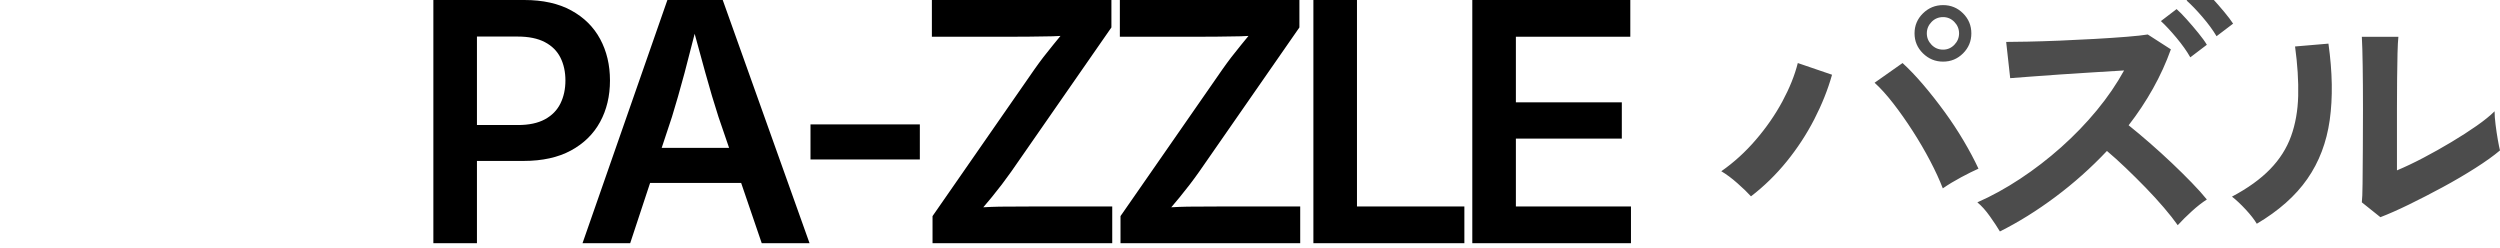
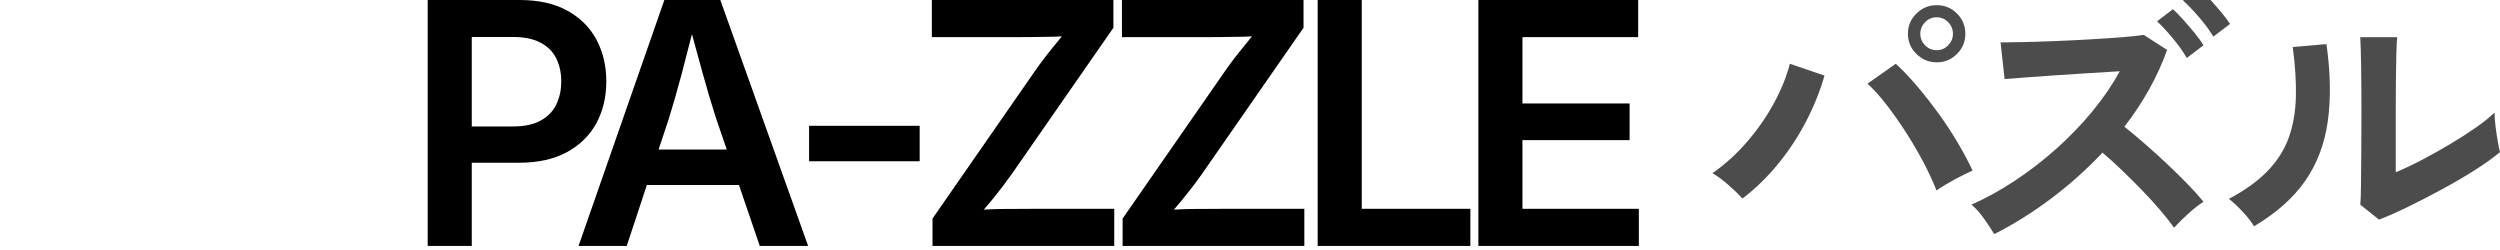
- <svg xmlns="http://www.w3.org/2000/svg" viewBox="-178.19 0.00 1027.95 101.61" fill="currentColor">
+ <svg xmlns="http://www.w3.org/2000/svg" viewBox="-173.89 0.00 1016.45 101.61" fill="currentColor">
  <path d="M0 100V0H37.38Q48.86 0 56.71 4.3Q64.56 8.59 68.59 16.07Q72.62 23.56 72.62 33.09Q72.62 42.68 68.56 50.13Q64.5 57.58 56.58 61.88Q48.66 66.17 37.11 66.17H17.92V100ZM17.92 51.41H34.77Q41.54 51.41 45.87 49.06Q50.2 46.71 52.25 42.55Q54.3 38.39 54.3 33.09Q54.3 27.79 52.25 23.69Q50.2 19.6 45.84 17.32Q41.48 15.03 34.63 15.03H17.92ZM61.33 100 96.23 0H118.98L154.68 100H135.02L126.56 75.23H89.11L80.93 100ZM121.6 60.81 117.23 48.05Q114.62 40 111.8 29.8Q109.79 22.55 107.44 13.89Q105.22 22.68 103.28 30Q100.52 40.27 98.11 48.05L93.88 60.81ZM200.03 51.14V65.57H155.07V51.14ZM205.25 100V88.86L247.19 28.46Q250.68 23.49 254.84 18.46Q256.32 16.64 257.86 14.77Q254.71 14.97 251.55 14.97Q244.98 15.1 238.4 15.1H204.98V0H278.8V11.28L237.59 70.6Q233.9 75.84 229.61 81.07Q227.86 83.15 226.12 85.23Q229.54 85.03 232.9 84.97Q239.61 84.9 246.32 84.9H279.14V100ZM282.54 100V88.86L324.49 28.46Q327.98 23.49 332.14 18.46Q333.61 16.64 335.16 14.77Q332 14.97 328.85 14.97Q322.27 15.1 315.69 15.1H282.27V0H356.1V11.28L314.89 70.6Q311.2 75.84 306.9 81.07Q305.16 83.15 303.41 85.23Q306.83 85.03 310.19 84.97Q316.9 84.9 323.61 84.9H356.43V100ZM361.85 100V0H379.77V84.9H423.93V100ZM427.19 100V0H492.16V15.1H445.11V42.08H488.67V56.98H445.11V84.9H492.43V100Z" />
-   <path d="M541.78 80.73Q539.67 78.39 536.2 75.34Q532.74 72.28 529.57 70.41Q537.32 65.01 543.77 57.49Q550.23 49.98 554.69 41.71Q559.15 33.43 561.03 25.92L575.11 30.73Q572.53 39.89 567.78 49.1Q563.02 58.32 556.45 66.41Q549.88 74.51 541.78 80.73ZM620.65 77.45Q618.66 72.28 615.43 66.12Q612.2 59.96 608.27 53.86Q604.34 47.75 600.29 42.53Q596.24 37.31 592.6 34.02L604.1 25.92Q608.21 29.68 612.61 34.84Q617.01 40.01 621.3 45.88Q625.58 51.74 629.16 57.79Q632.74 63.83 635.32 69.35Q632.39 70.64 628.22 72.87Q624.06 75.1 620.65 77.45ZM620.77 25.34Q615.96 25.34 612.49 21.93Q609.03 18.53 609.03 13.72Q609.03 8.9 612.49 5.5Q615.96 2.1 620.77 2.1Q625.58 2.1 628.99 5.5Q632.39 8.9 632.39 13.72Q632.39 18.53 628.99 21.93Q625.58 25.34 620.77 25.34ZM620.77 20.41Q623.47 20.41 625.41 18.41Q627.34 16.41 627.34 13.72Q627.34 11.02 625.41 9.02Q623.47 7.03 620.77 7.03Q617.95 7.03 616.02 9.02Q614.08 11.02 614.08 13.72Q614.08 16.41 616.02 18.41Q617.95 20.41 620.77 20.41ZM644.13 95.17Q642.6 92.59 640.02 88.95Q637.44 85.31 634.86 83.2Q643.66 79.33 652.46 73.52Q661.27 67.71 669.31 60.55Q677.35 53.39 683.98 45.35Q690.61 37.31 695.19 28.97Q689.43 29.33 682.57 29.74Q675.7 30.15 668.95 30.62Q662.2 31.09 656.75 31.5Q651.29 31.91 648.36 32.14L646.71 17.24Q649.65 17.24 655.51 17.12Q661.38 17 668.66 16.71Q675.94 16.41 683.21 16Q690.49 15.59 696.3 15.12Q702.11 14.65 704.93 14.18L714.43 20.29Q711.5 28.5 707.1 36.37Q702.7 44.23 697.06 51.51Q701.17 54.8 705.75 58.79Q710.33 62.78 714.79 67Q719.25 71.23 723 75.1Q726.76 78.97 729.22 82.03Q726.29 83.9 723.06 86.84Q719.83 89.77 717.25 92.59Q715.02 89.42 711.56 85.37Q708.1 81.32 704.05 77.15Q700 72.99 695.89 69.06Q691.78 65.12 688.14 62.07Q678.4 72.4 667.02 80.91Q655.63 89.42 644.13 95.17ZM722.42 23.57Q720.3 19.82 716.72 15.53Q713.14 11.25 710.33 8.67L716.78 3.74Q718.43 5.15 720.89 7.91Q723.36 10.66 725.7 13.54Q728.05 16.41 729.22 18.41ZM733.21 14.89Q730.98 11.13 727.4 6.97Q723.82 2.8 720.89 0.22L727.35 -4.83Q729.11 -3.3 731.57 -0.6Q734.04 2.1 736.38 4.91Q738.73 7.73 740.02 9.72ZM800.58 89.3 792.95 83.2Q793.19 81.32 793.25 75.45Q793.3 69.58 793.36 61.49Q793.42 53.39 793.42 45.05Q793.42 34.72 793.3 27.1Q793.19 19.47 792.95 15.12H807.98Q807.74 17.24 807.62 21.87Q807.51 26.51 807.45 32.49Q807.39 38.48 807.39 44.47V70.05Q812.44 67.94 818.25 64.89Q824.06 61.84 829.75 58.43Q835.44 55.03 840.14 51.74Q844.83 48.46 847.53 45.76Q847.53 47.99 847.94 51.27Q848.35 54.56 848.88 57.55Q849.41 60.55 849.76 61.84Q845.89 65.12 839.61 69.11Q833.33 73.11 826.17 76.98Q819.01 80.85 812.26 84.14Q805.51 87.42 800.58 89.3ZM749.76 92Q748.23 89.42 745.18 86.13Q742.13 82.85 739.55 80.85Q749.29 75.69 755.22 69.58Q761.15 63.48 763.84 56.03Q766.54 48.57 766.78 39.42Q767.01 30.26 765.49 19.11L779.22 17.94Q781.69 35.55 779.75 49.34Q777.81 63.13 770.53 73.57Q763.26 84.02 749.76 92Z" opacity="0.7" />
+   <path d="M534.57 80.73Q532.46 78.39 529 75.34Q525.53 72.28 522.37 70.41Q530.11 65.01 536.57 57.5Q543.02 49.98 547.48 41.71Q551.94 33.43 553.82 25.92L567.91 30.73Q565.32 39.89 560.57 49.1Q555.82 58.32 549.24 66.42Q542.67 74.51 534.57 80.73ZM613.45 77.45Q611.45 72.28 608.22 66.12Q604.99 59.96 601.06 53.86Q597.13 47.75 593.08 42.53Q589.03 37.31 585.39 34.02L596.9 25.92Q601 29.68 605.41 34.84Q609.81 40.01 614.09 45.88Q618.37 51.74 621.95 57.79Q625.53 63.83 628.12 69.35Q625.18 70.64 621.02 72.87Q616.85 75.1 613.45 77.45ZM613.56 25.34Q608.75 25.34 605.29 21.93Q601.83 18.53 601.83 13.72Q601.83 8.9 605.29 5.5Q608.75 2.1 613.56 2.1Q618.37 2.1 621.78 5.5Q625.18 8.9 625.18 13.72Q625.18 18.53 621.78 21.93Q618.37 25.34 613.56 25.34ZM613.56 20.41Q616.26 20.41 618.2 18.41Q620.14 16.42 620.14 13.72Q620.14 11.02 618.2 9.02Q616.26 7.03 613.56 7.03Q610.75 7.03 608.81 9.02Q606.87 11.02 606.87 13.72Q606.87 16.42 608.81 18.41Q610.75 20.41 613.56 20.41ZM636.92 95.17Q635.39 92.59 632.81 88.95Q630.23 85.31 627.65 83.2Q636.45 79.33 645.25 73.52Q654.05 67.71 662.09 60.55Q670.13 53.39 676.77 45.35Q683.4 37.31 687.97 28.97Q682.22 29.33 675.36 29.74Q668.49 30.15 661.74 30.62Q654.99 31.09 649.54 31.5Q644.08 31.91 641.14 32.14L639.5 17.24Q642.43 17.24 648.3 17.12Q654.17 17 661.45 16.71Q668.73 16.42 676 16Q683.28 15.59 689.09 15.12Q694.9 14.66 697.72 14.19L707.22 20.29Q704.29 28.5 699.89 36.37Q695.49 44.23 689.85 51.51Q693.96 54.8 698.54 58.79Q703.12 62.78 707.58 67Q712.04 71.23 715.79 75.1Q719.55 78.97 722.01 82.03Q719.08 83.9 715.85 86.84Q712.62 89.77 710.04 92.59Q707.81 89.42 704.35 85.37Q700.89 81.32 696.84 77.16Q692.79 72.99 688.68 69.06Q684.57 65.12 680.93 62.07Q671.19 72.4 659.81 80.91Q648.42 89.42 636.92 95.17ZM715.2 23.58Q713.09 19.82 709.51 15.54Q705.93 11.25 703.12 8.67L709.57 3.74Q711.21 5.15 713.68 7.91Q716.14 10.66 718.49 13.54Q720.84 16.42 722.01 18.41ZM726 14.89Q723.77 11.13 720.19 6.97Q716.61 2.8 713.68 0.22L720.13 -4.83Q721.89 -3.3 724.36 -0.6Q726.82 2.1 729.17 4.91Q731.52 7.73 732.81 9.73ZM793.37 89.3 785.75 83.2Q785.98 81.32 786.04 75.45Q786.1 69.58 786.16 61.49Q786.22 53.39 786.22 45.05Q786.22 34.73 786.1 27.1Q785.98 19.47 785.75 15.12H800.77Q800.53 17.24 800.42 21.87Q800.3 26.51 800.24 32.5Q800.18 38.48 800.18 44.47V70.05Q805.23 67.94 811.04 64.89Q816.85 61.84 822.54 58.43Q828.23 55.03 832.93 51.74Q837.62 48.46 840.32 45.76Q840.32 47.99 840.73 51.27Q841.14 54.56 841.67 57.55Q842.2 60.55 842.55 61.84Q838.68 65.12 832.4 69.12Q826.12 73.11 818.96 76.98Q811.8 80.85 805.05 84.14Q798.3 87.43 793.37 89.3ZM742.55 92Q741.03 89.42 737.98 86.13Q734.92 82.85 732.34 80.85Q742.08 75.69 748.01 69.58Q753.94 63.48 756.64 56.03Q759.34 48.58 759.57 39.42Q759.81 30.27 758.28 19.12L772.01 17.94Q774.48 35.55 772.54 49.34Q770.6 63.13 763.33 73.58Q756.05 84.02 742.55 92Z" opacity="0.7" />
</svg>
